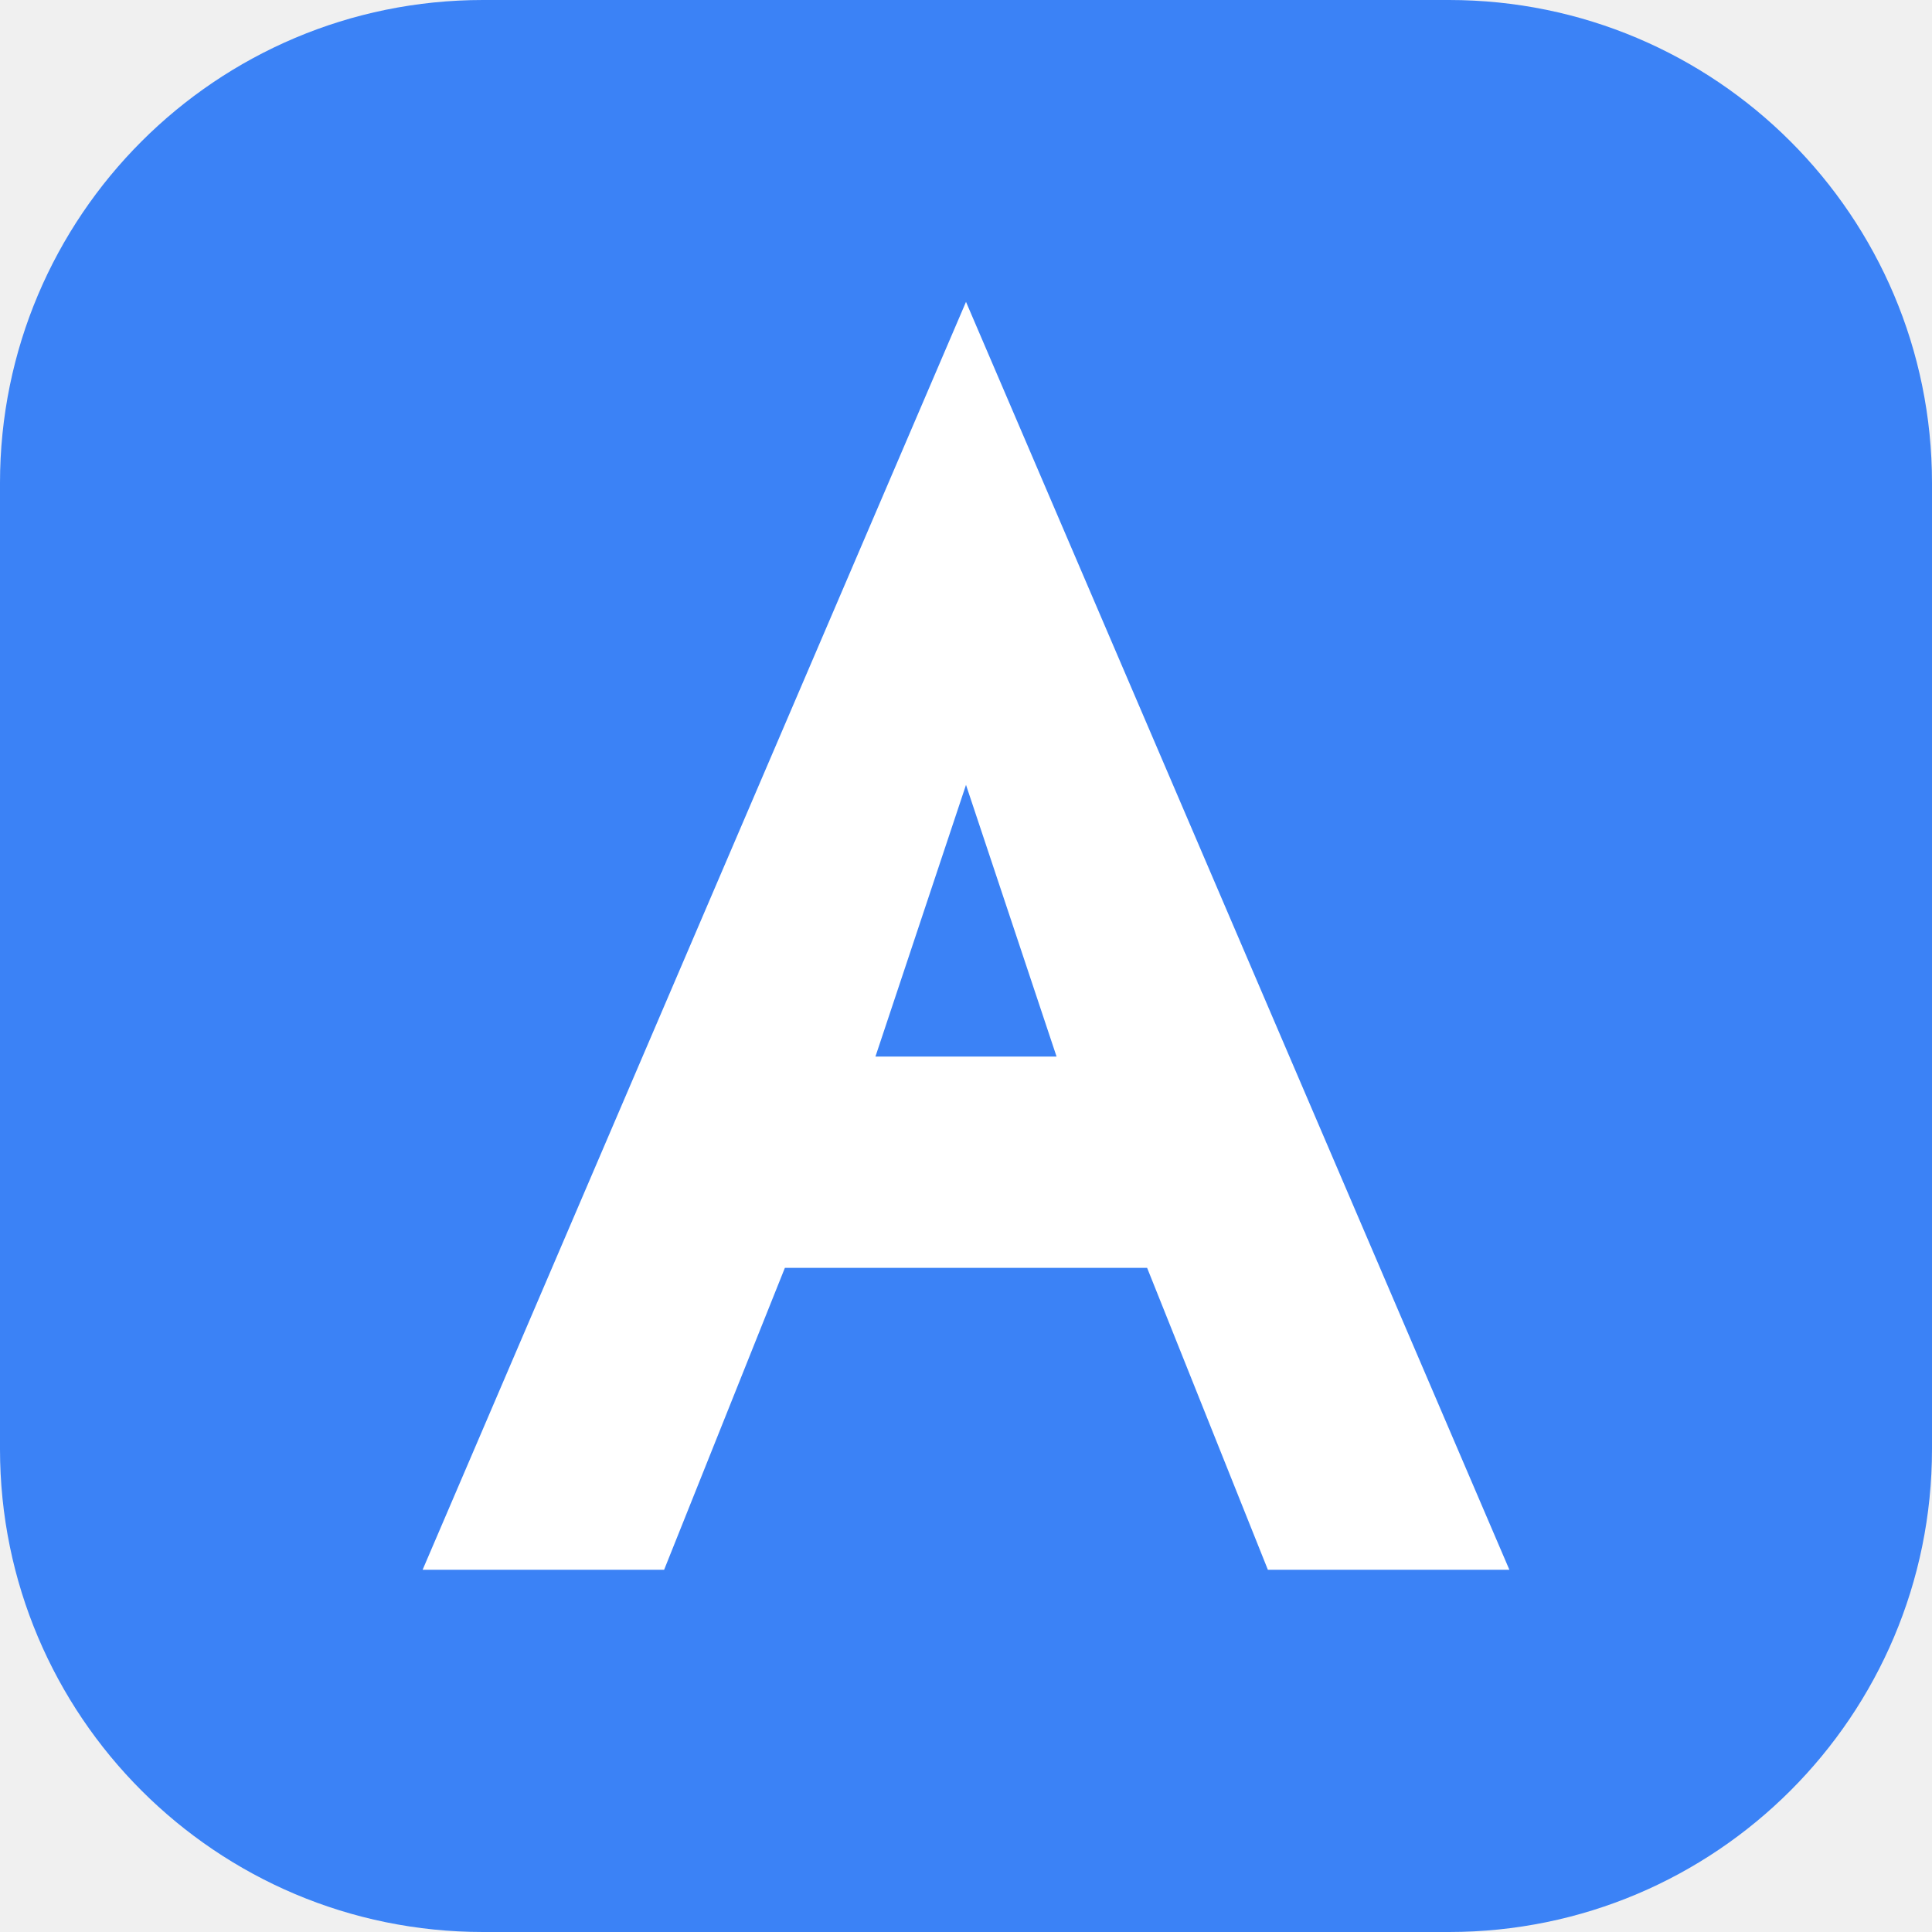
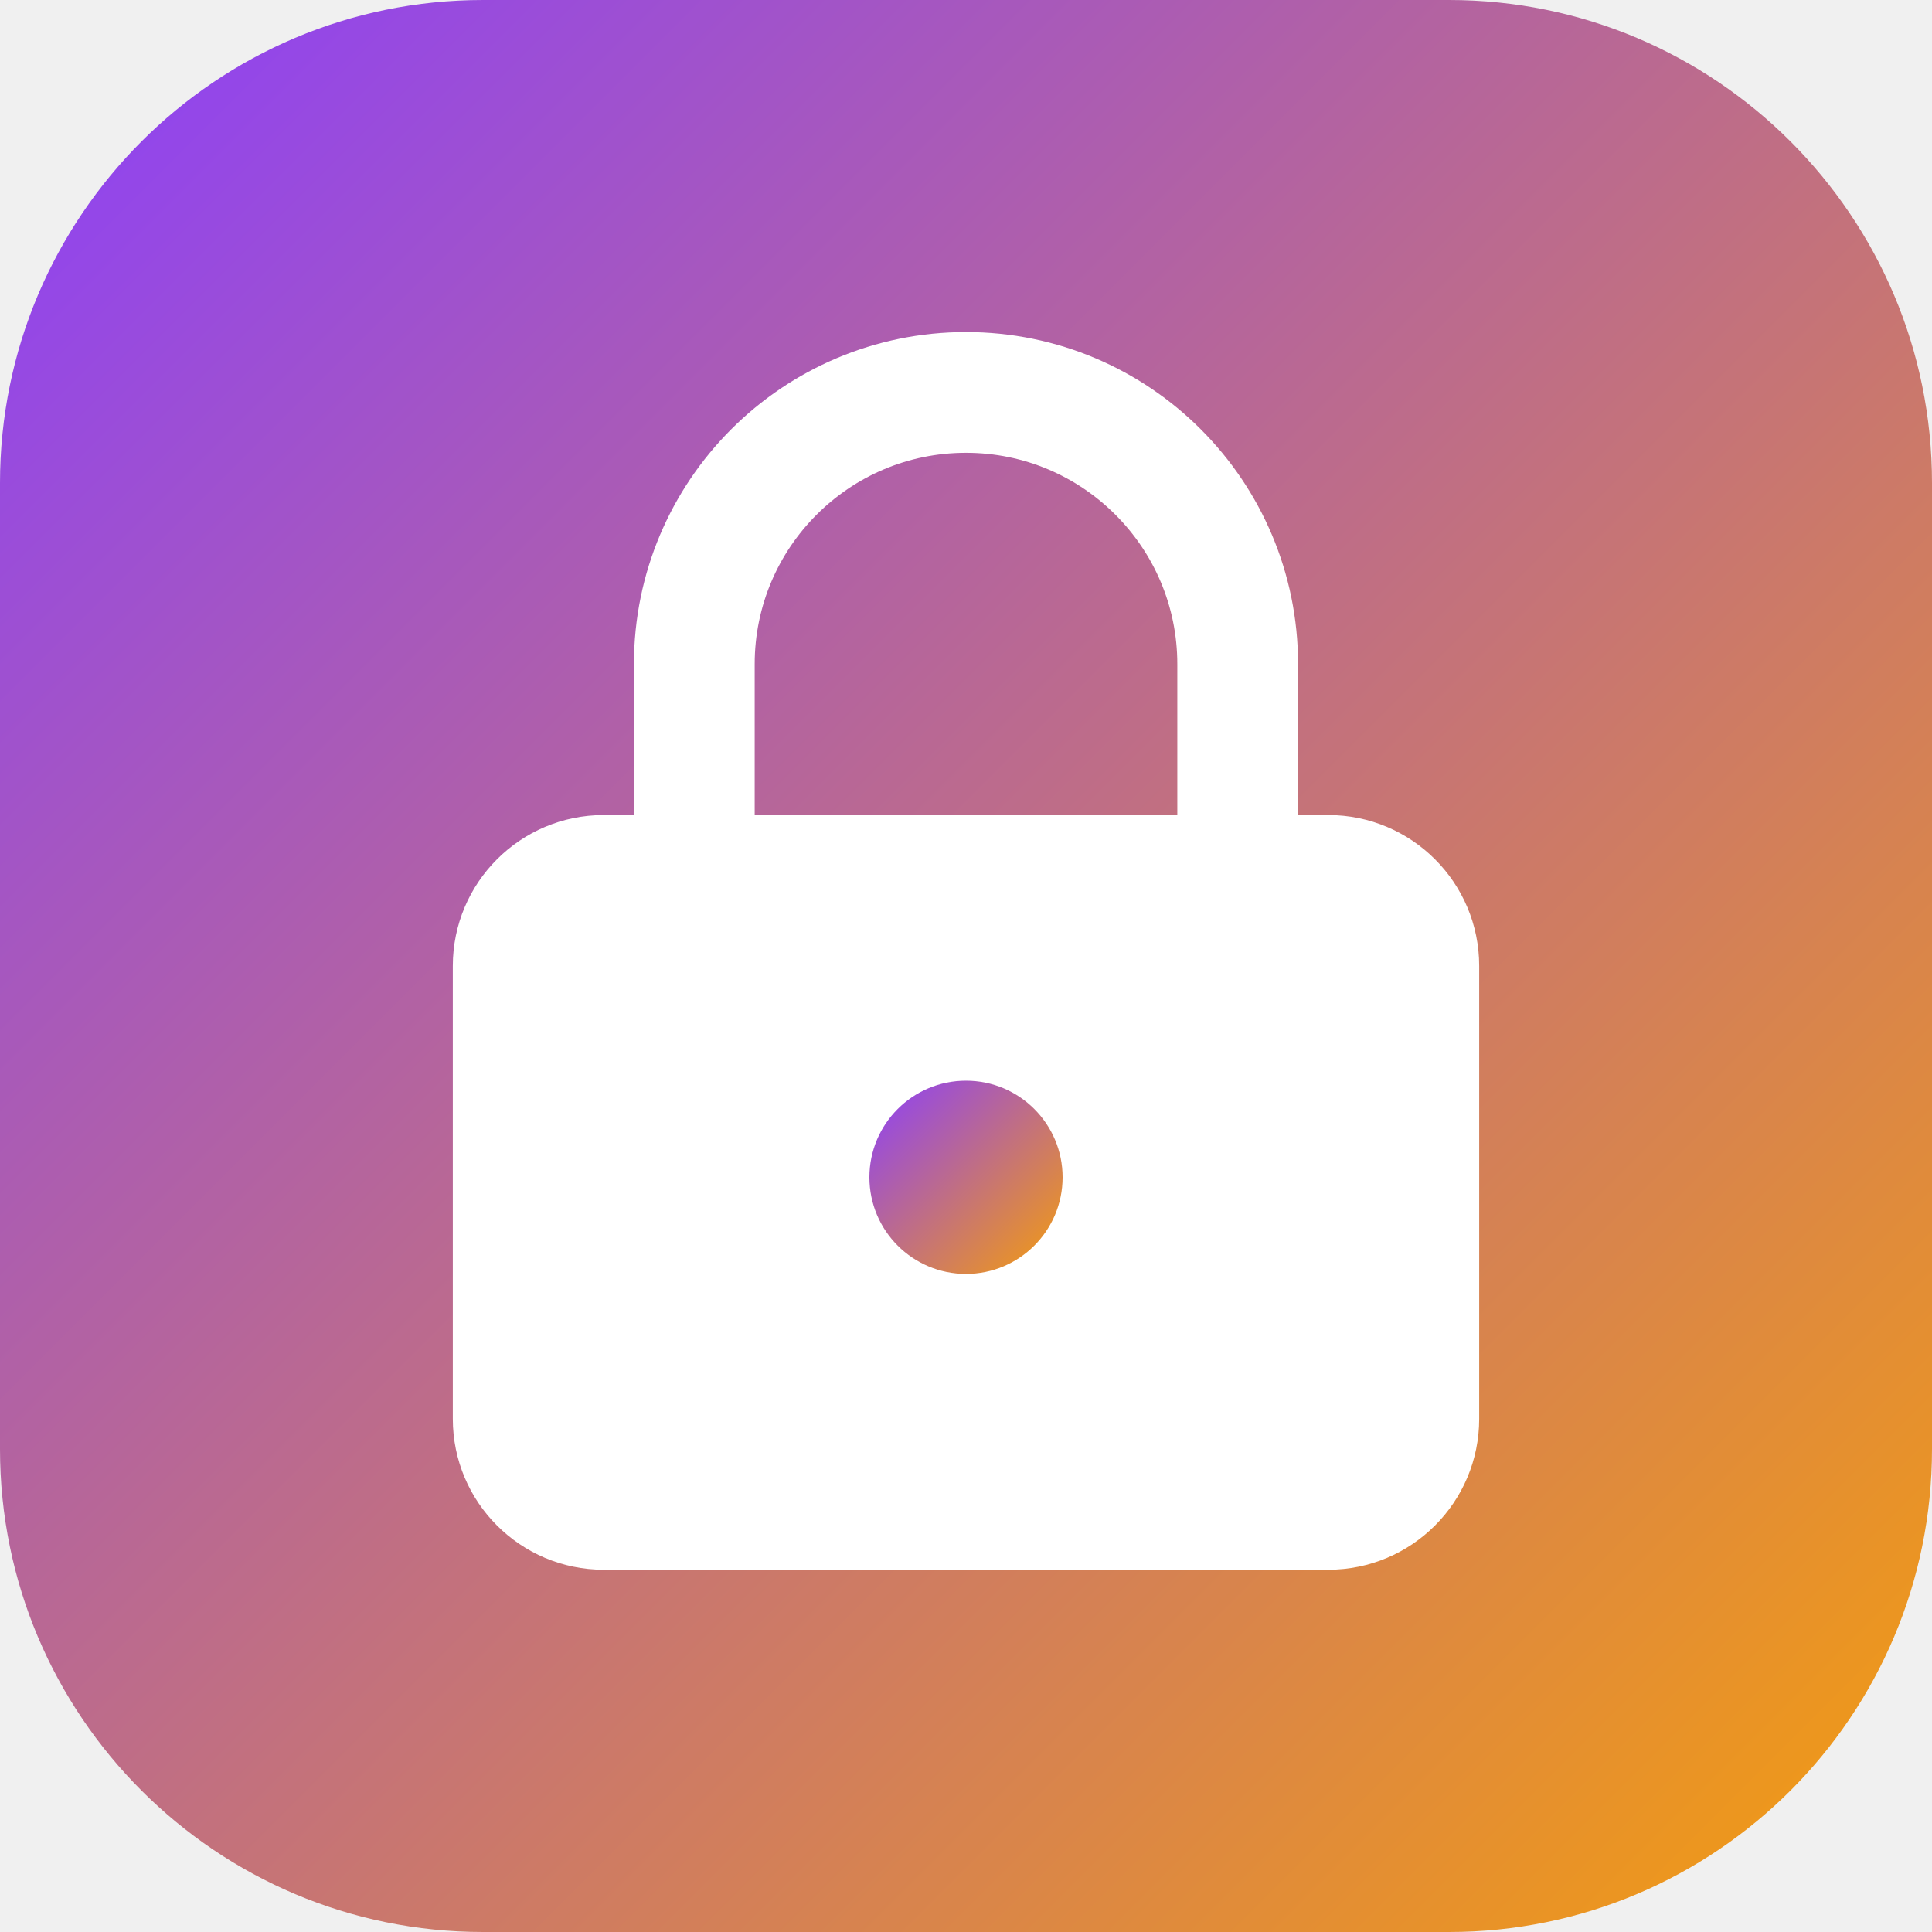
<svg xmlns="http://www.w3.org/2000/svg" viewBox="0 0 32 32" fill="none">
-   <rect width="32" height="32" rx="8" fill="#3b82f6" />
-   <path d="M16 5 L25 26 H21 L19 21 H13 L11 26 H7 Z M14.5 17.5 H17.5 L16 13 Z" fill="white" />
+   <defs>
+     <linearGradient id="g" x1="0" y1="0" x2="1" y2="1">
+       <stop offset="0%" stop-color="#8b3ffc" />
+       <stop offset="100%" stop-color="#f59e0b" />
+     </linearGradient>
+   </defs>
+   <rect width="32" height="32" rx="8" fill="url(#g)" />
+   <path d="M11.5 13.5V11a4.5 4.5 0 0 1 9 0v2.5" stroke="white" stroke-width="2" stroke-linecap="round" fill="none" />
+   <rect x="7.5" y="13.5" width="17" height="12.5" rx="2.5" fill="white" />
+   <circle cx="16" cy="19.5" r="1.6" fill="url(#g)" />
</svg>
